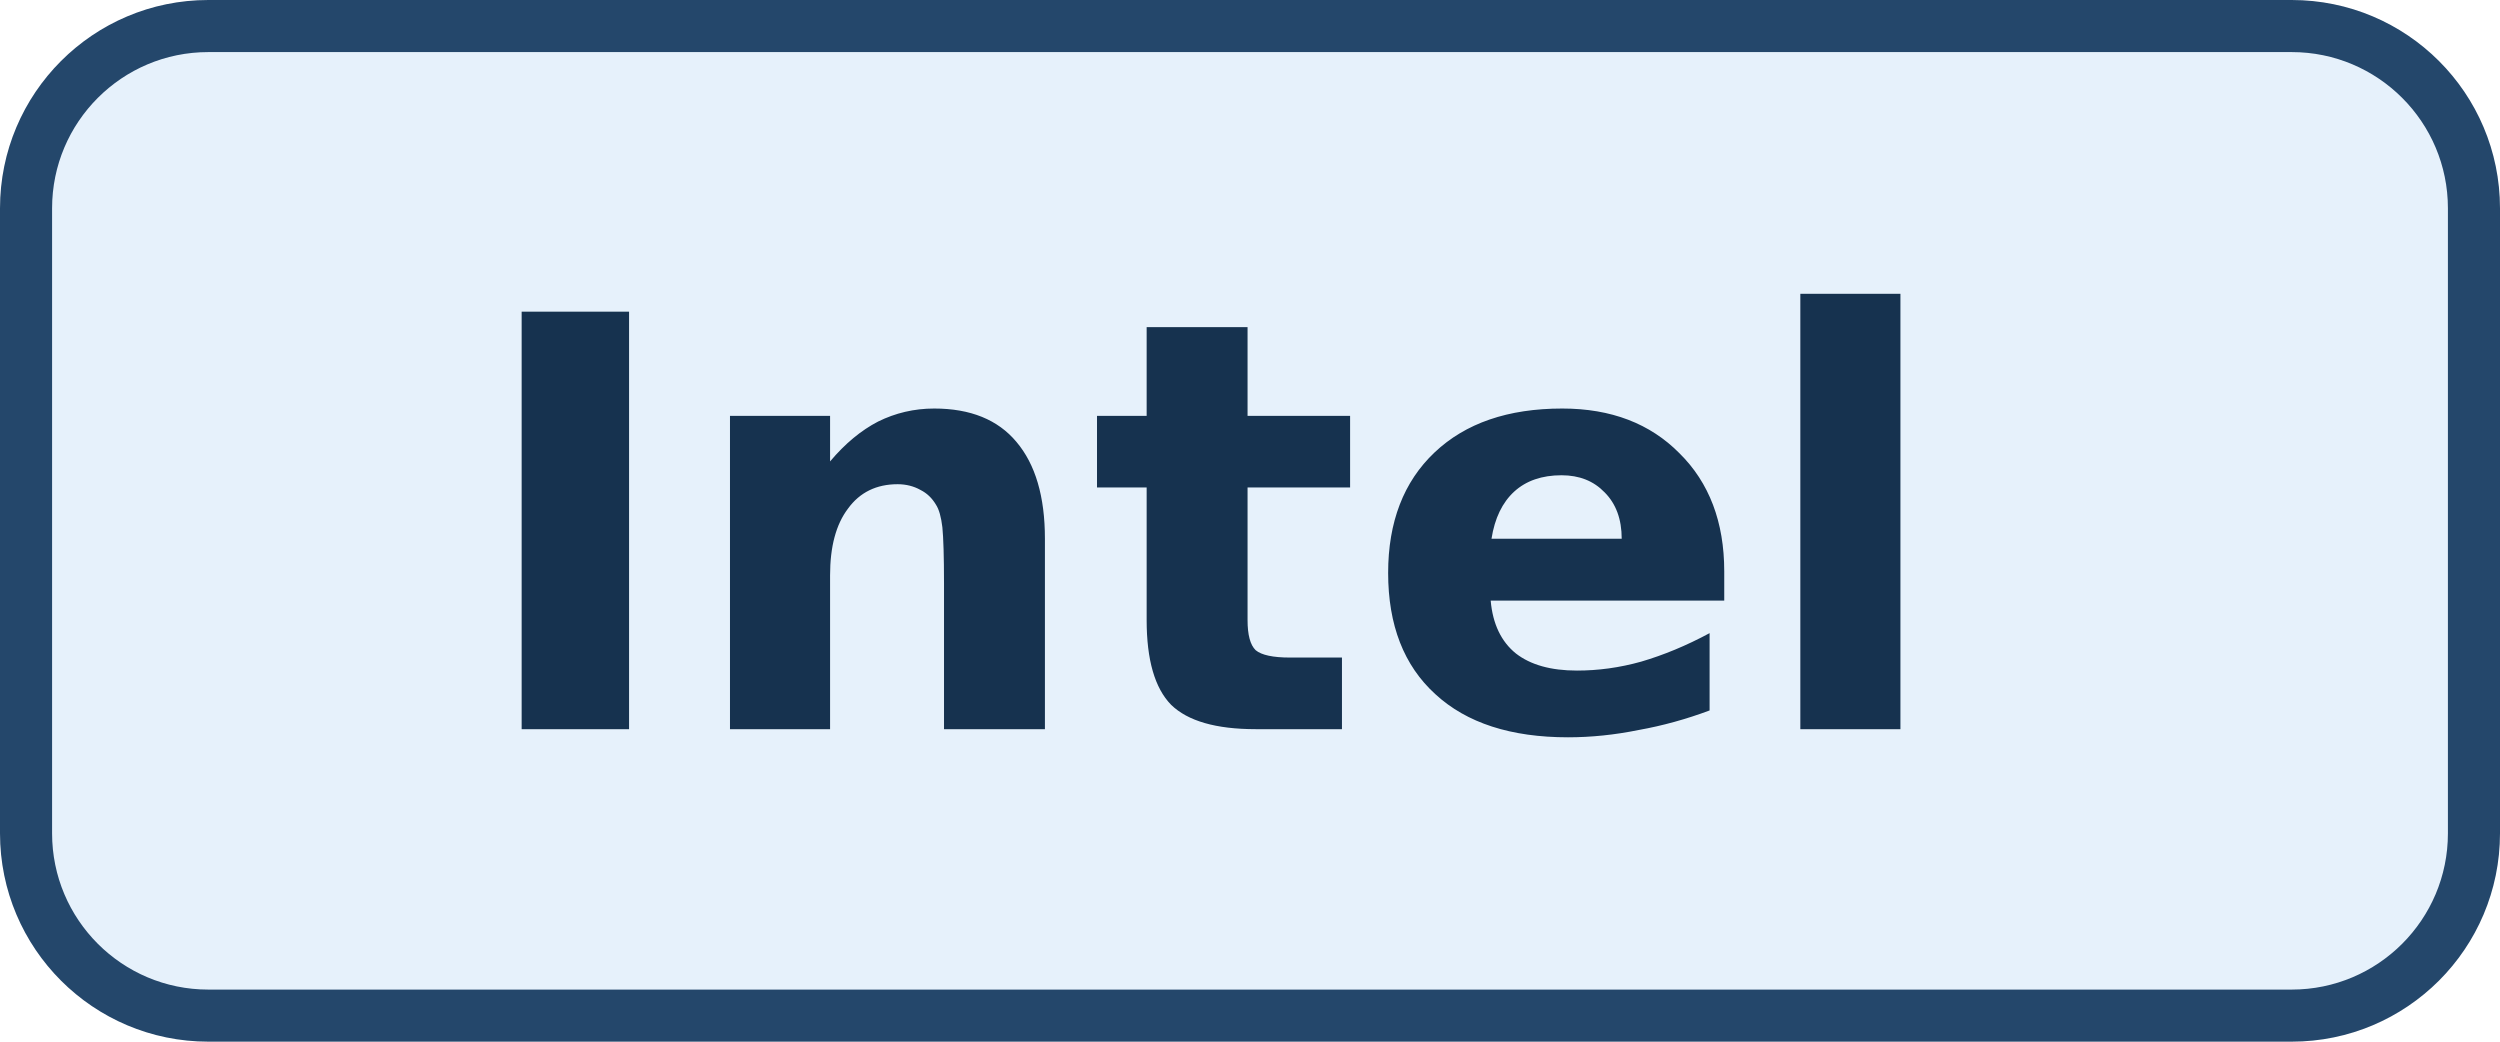
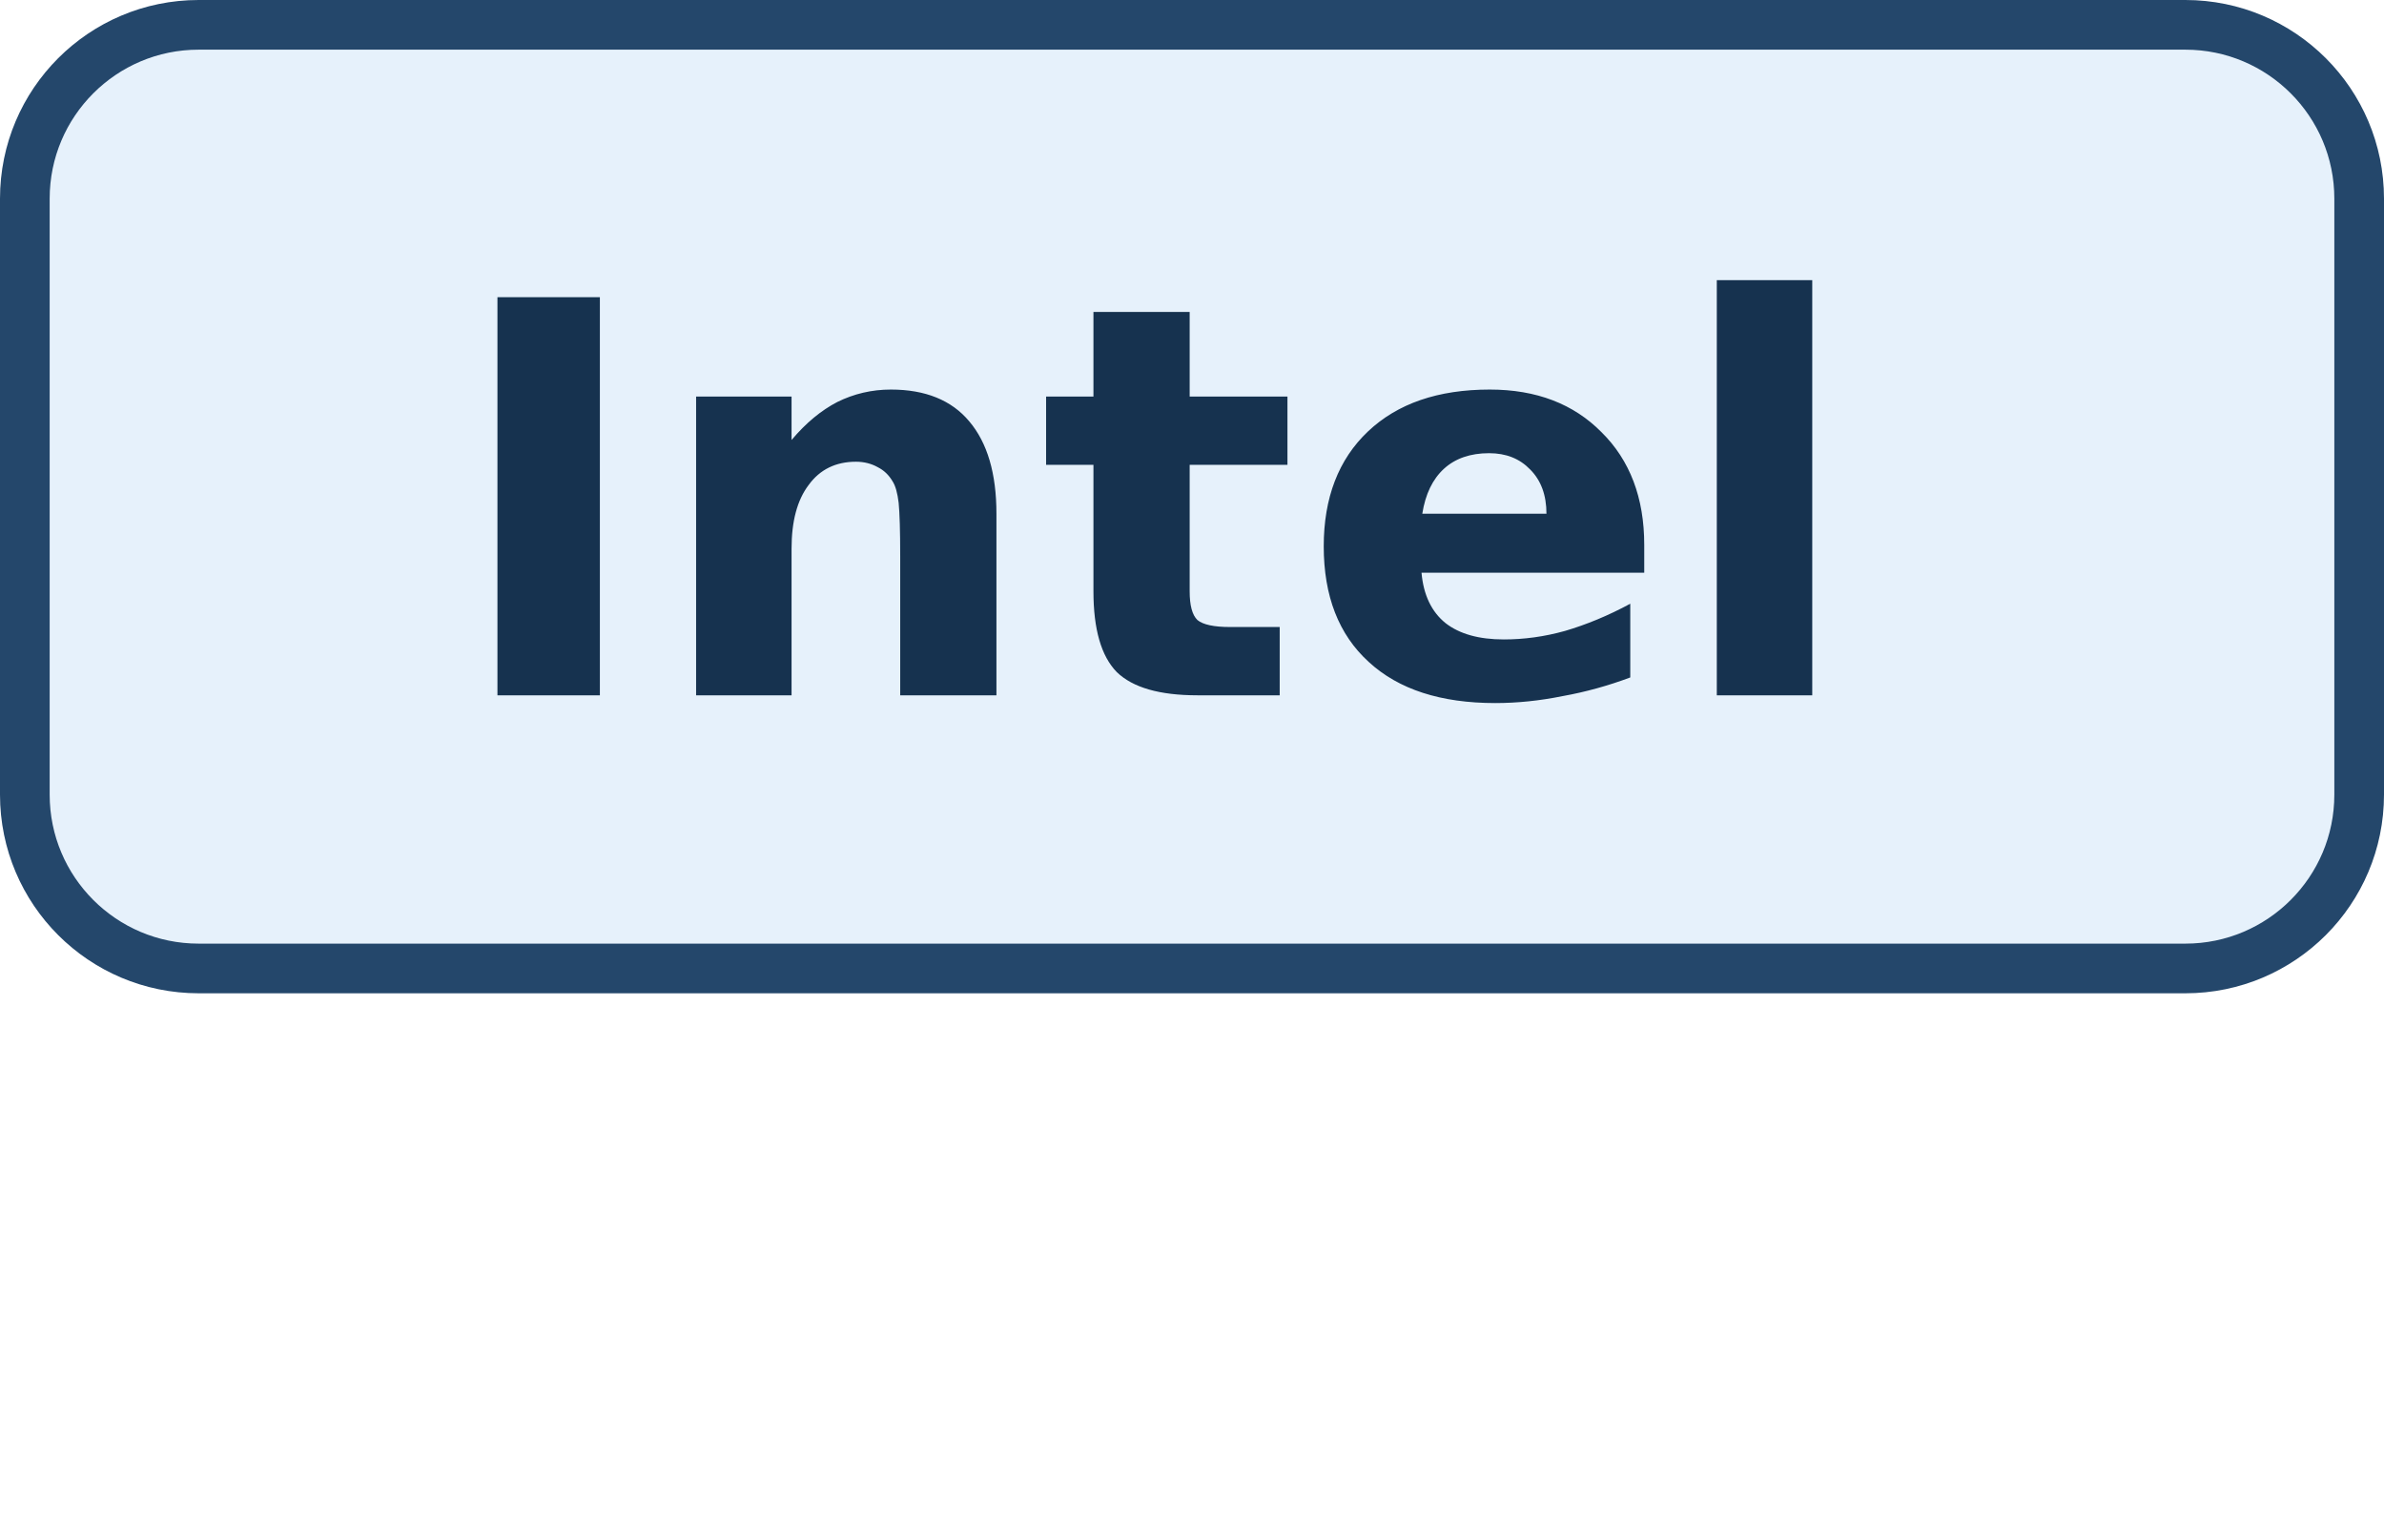
- <svg xmlns="http://www.w3.org/2000/svg" width="48" height="20" role="img" aria-label="Intel">
+ <svg xmlns="http://www.w3.org/2000/svg" width="48" height="31" role="img" aria-label="Intel">
  <rect x=".5" y=".5" width="47" height="19" rx="3.5" fill="#e6f1fb" stroke="#24476b" />
  <g font-family="Verdana,DejaVu Sans,Geneva,sans-serif" font-size="11">
    <text x="9" y="14" fill="#16324f" font-weight="bold" textLength="30">Intel</text>
  </g>
</svg>
